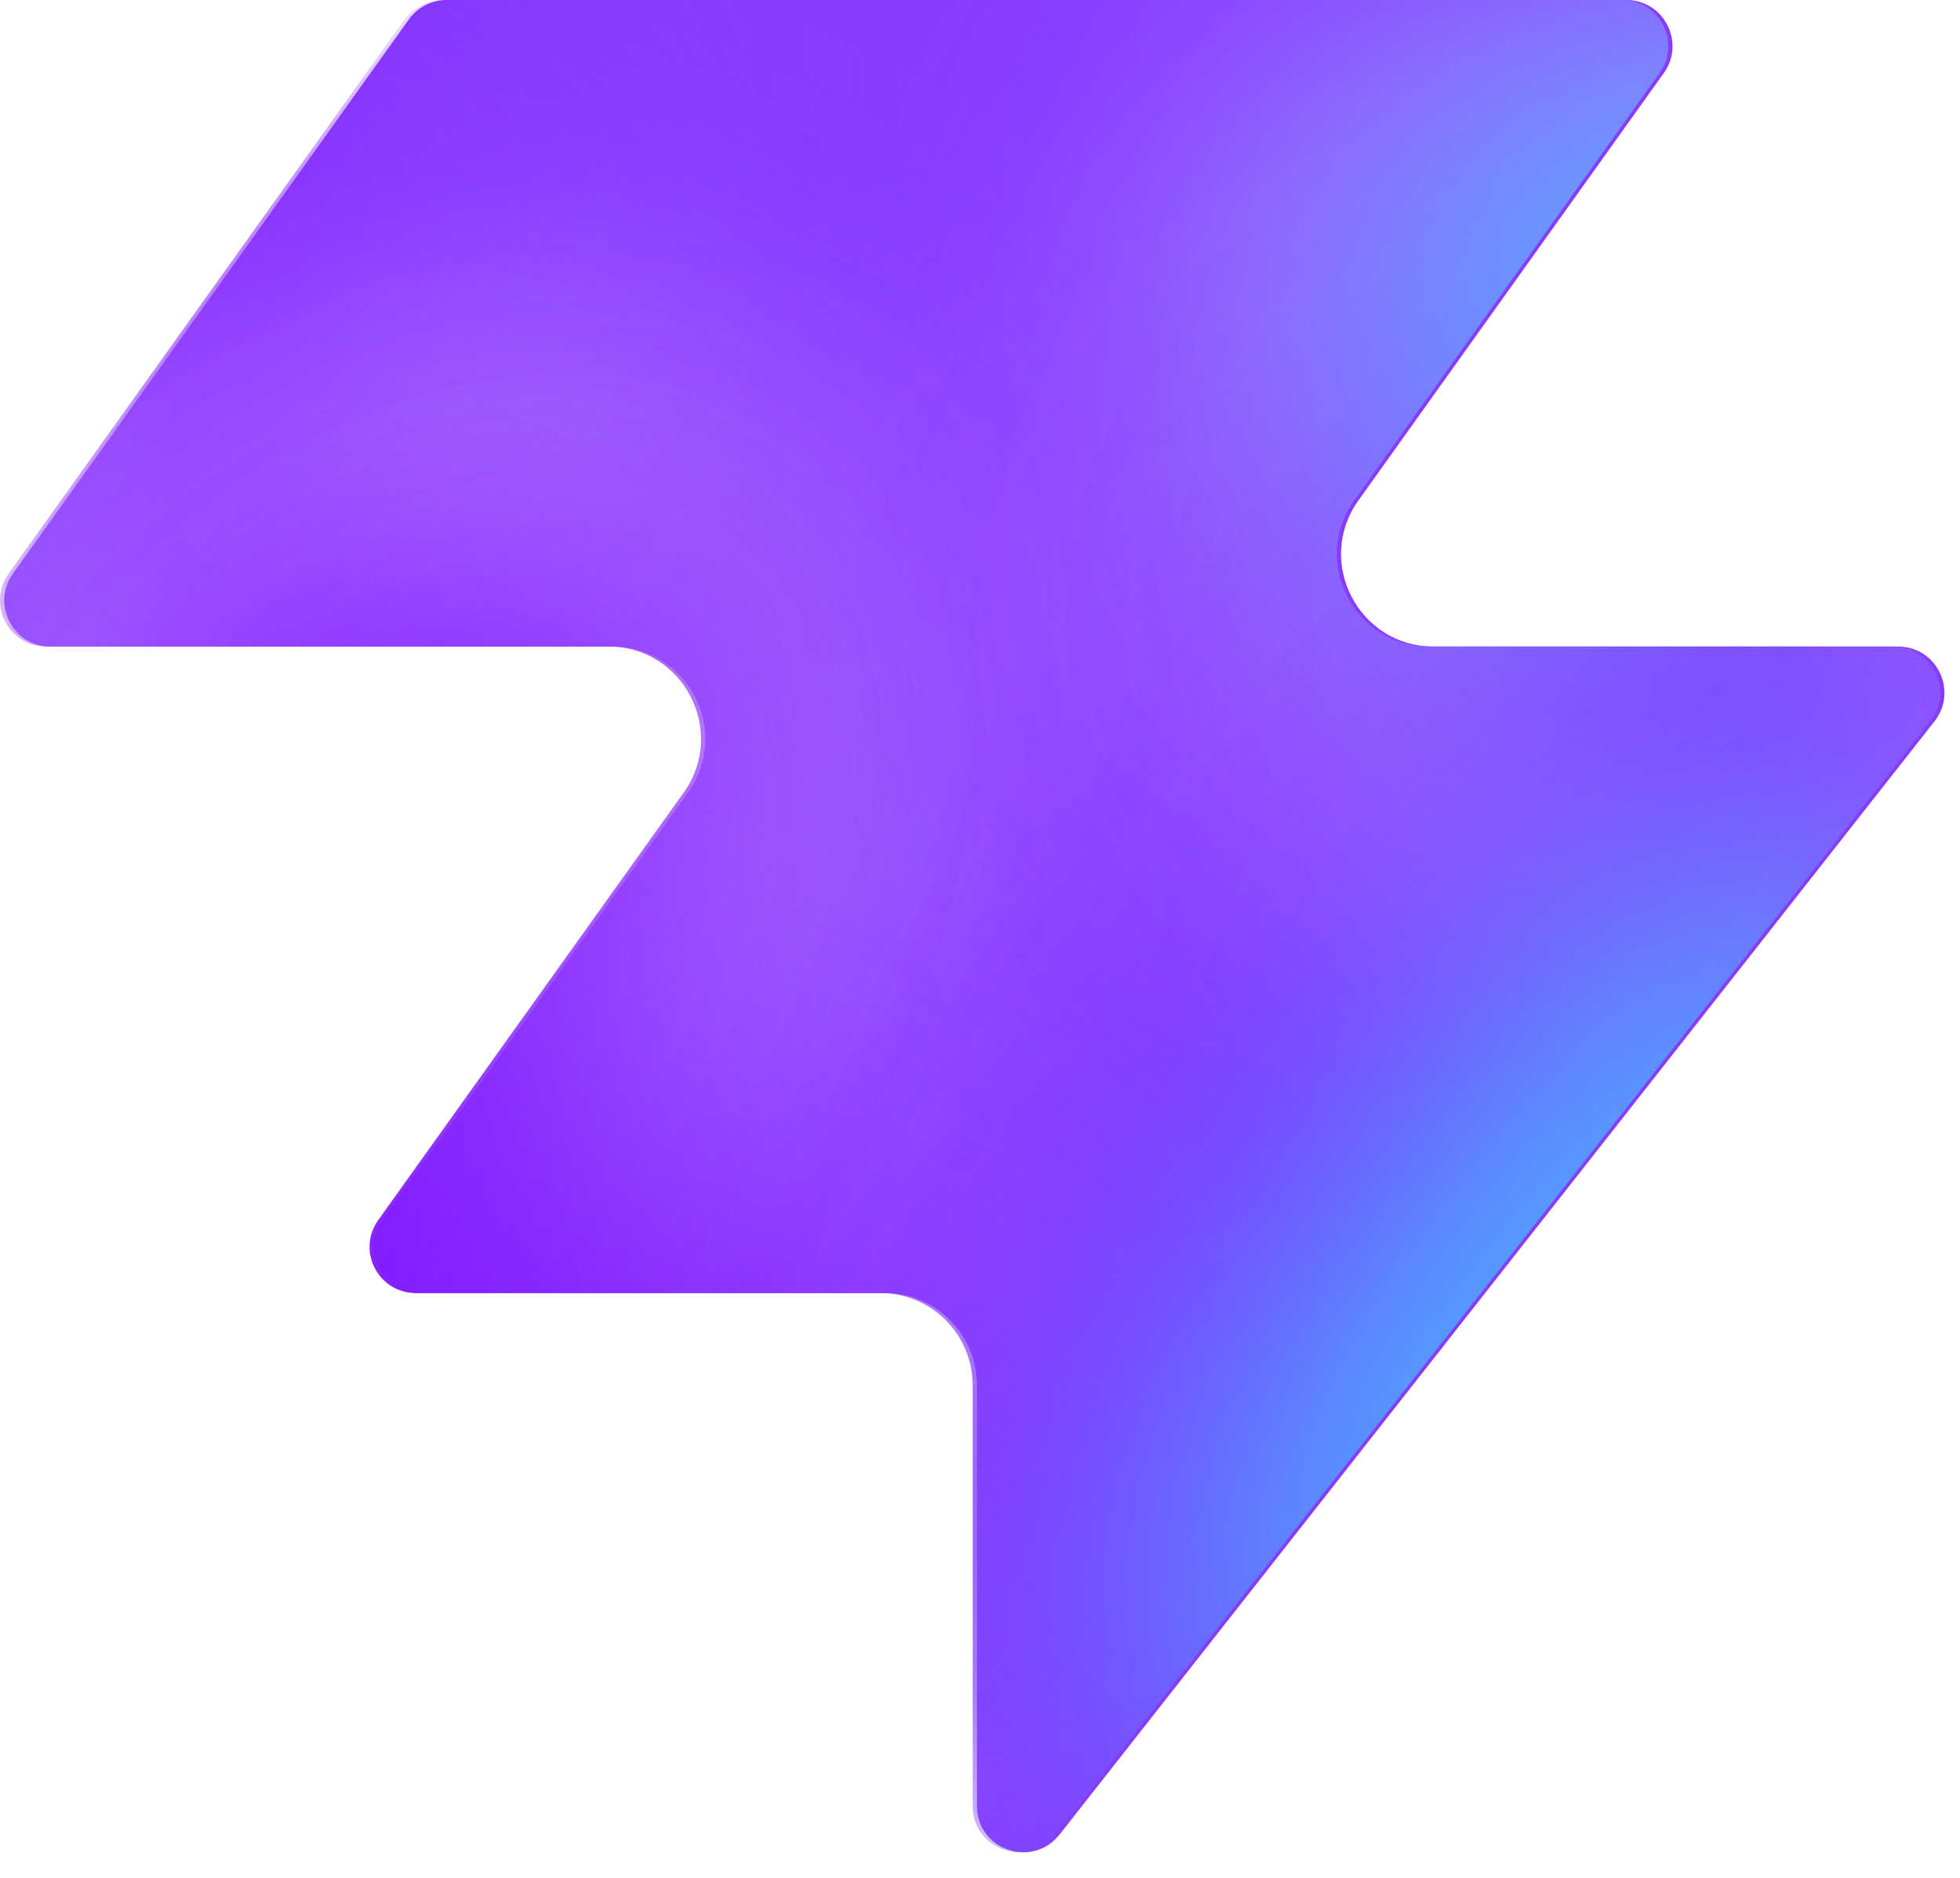
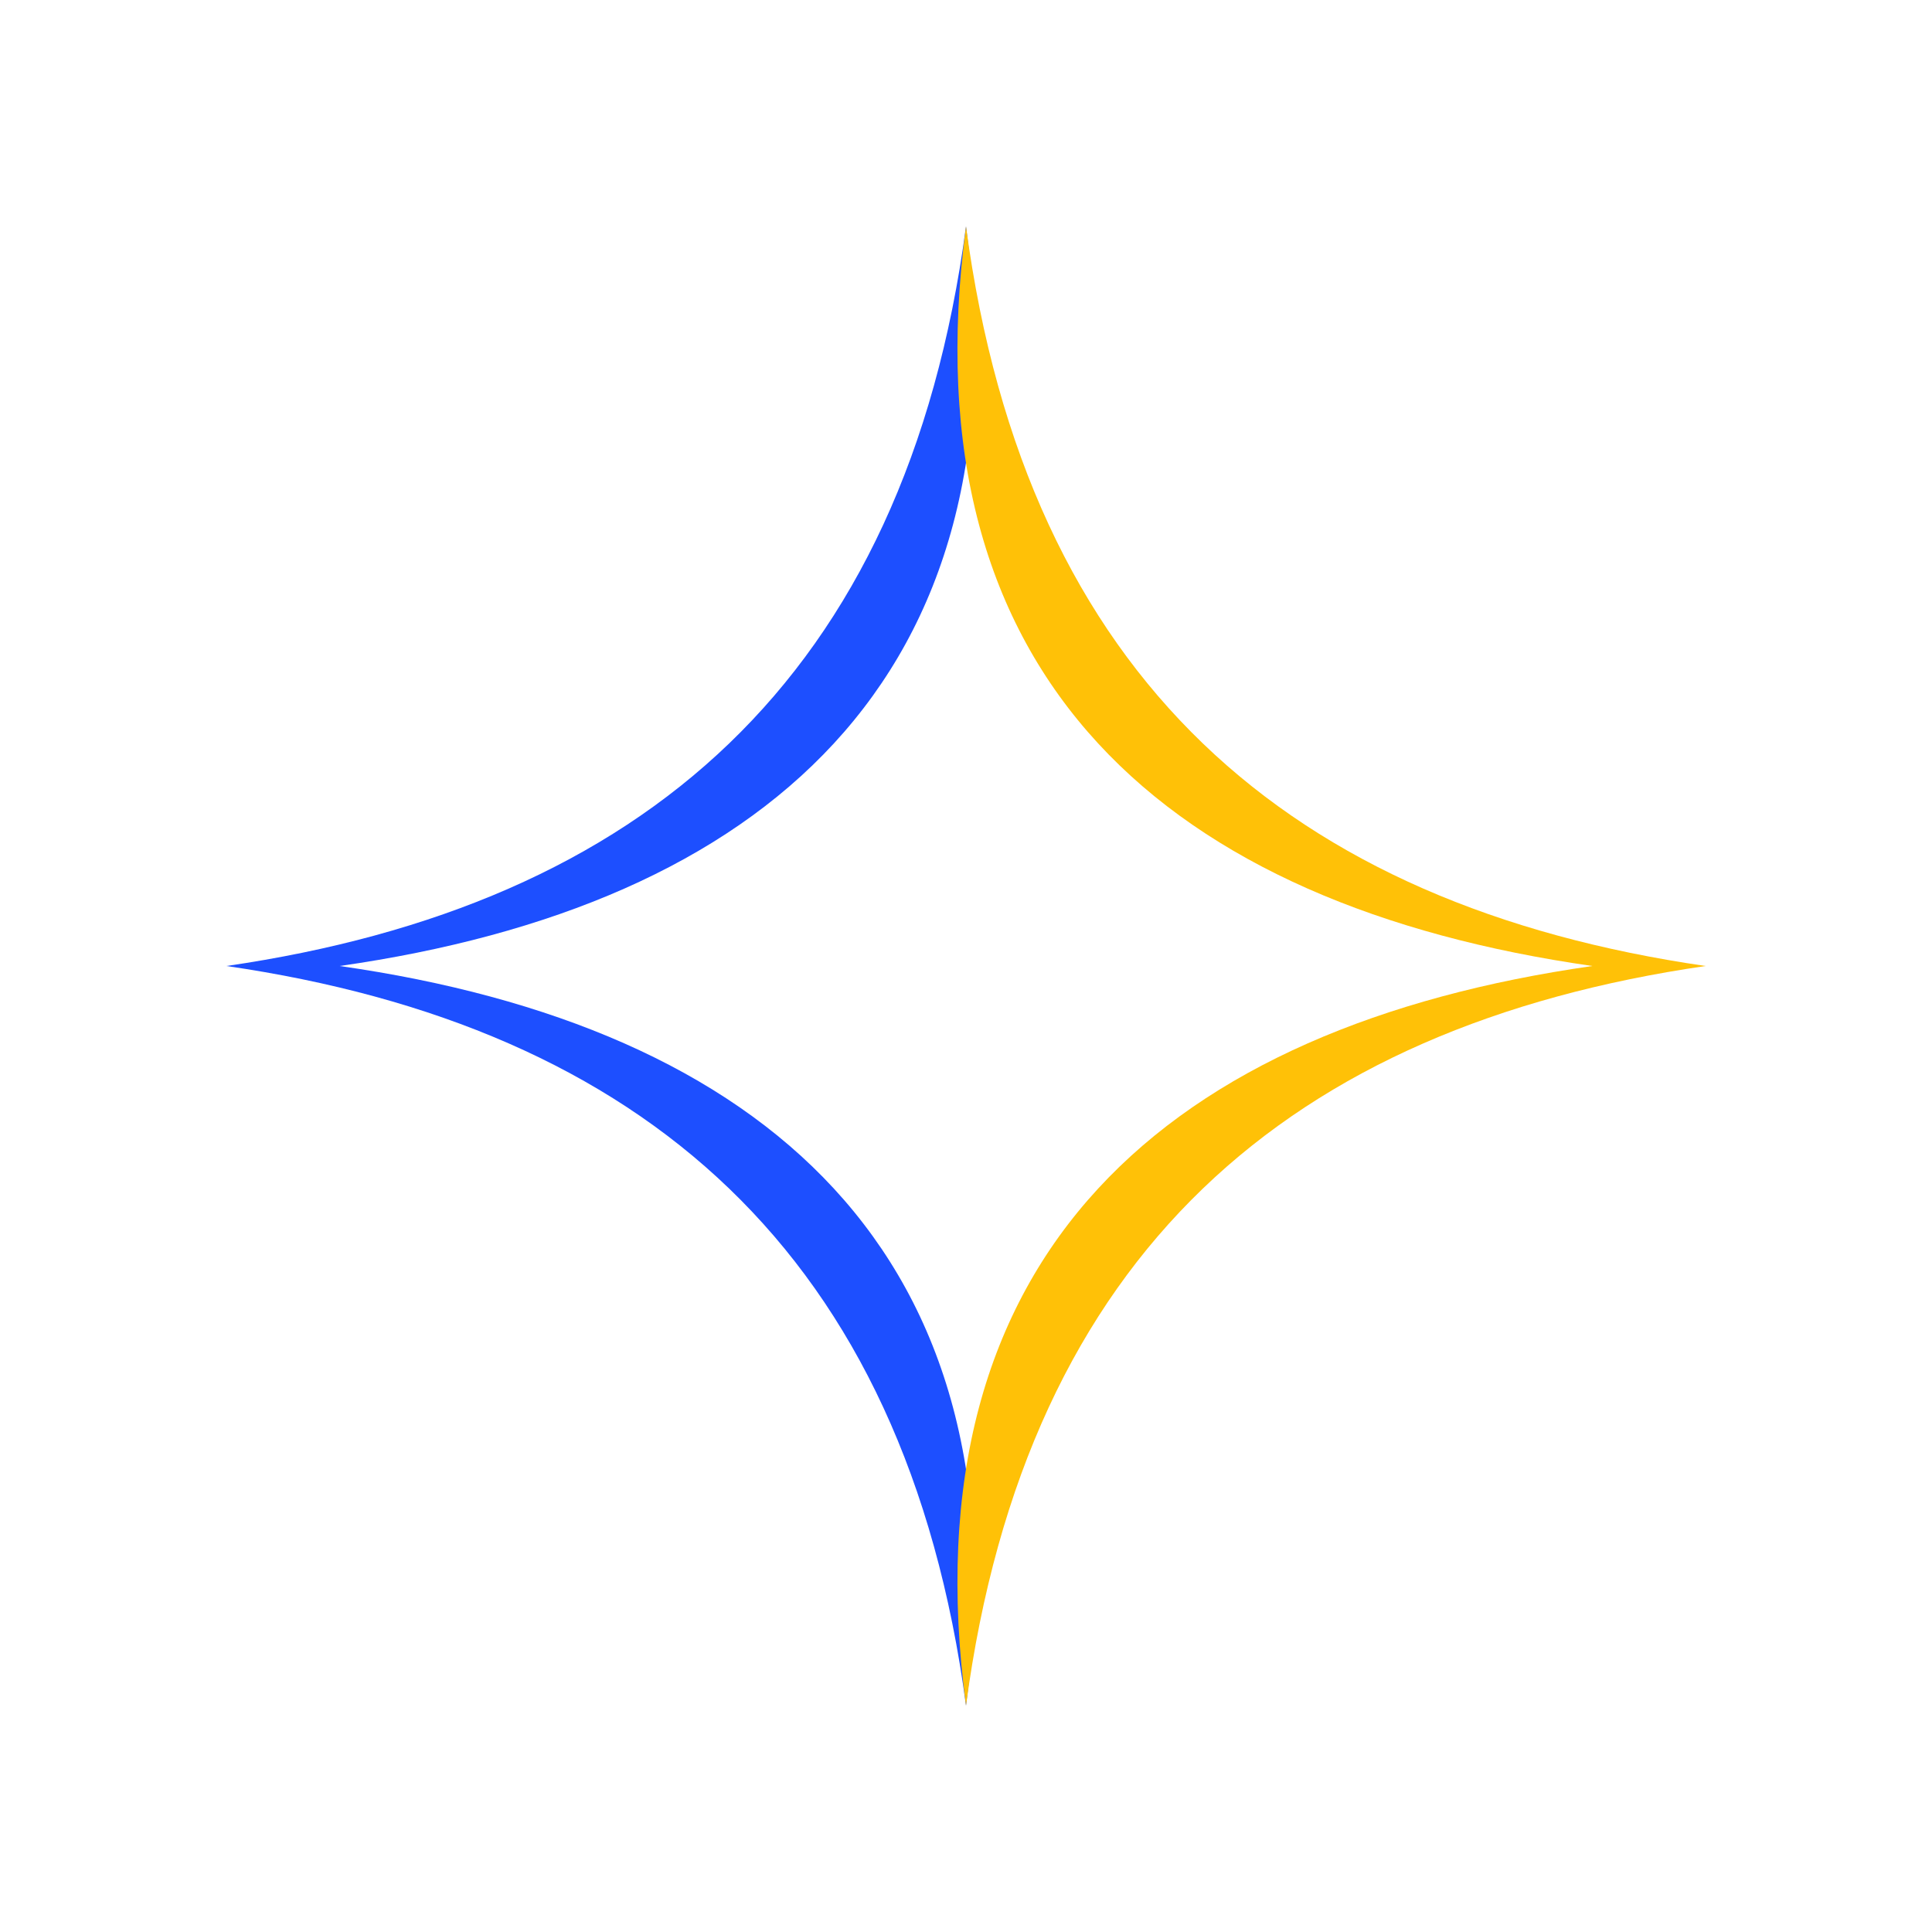
- <svg xmlns="http://www.w3.org/2000/svg" width="48" height="46" fill="none" viewBox="0 0 48 46">
-   <path fill="#863bff" d="M25.946 44.938c-.664.845-2.021.375-2.021-.698V33.937a2.26 2.26 0 0 0-2.262-2.262H10.287c-.92 0-1.456-1.04-.92-1.788l7.48-10.471c1.07-1.497 0-3.578-1.842-3.578H1.237c-.92 0-1.456-1.04-.92-1.788L10.013.474c.214-.297.556-.474.92-.474h28.894c.92 0 1.456 1.04.92 1.788l-7.48 10.471c-1.07 1.498 0 3.579 1.842 3.579h11.377c.943 0 1.473 1.088.89 1.83L25.947 44.94z" style="fill:#863bff;fill:color(display-p3 .525 .23 1);fill-opacity:1" />
-   <mask id="a" width="48" height="46" x="0" y="0" maskUnits="userSpaceOnUse" style="mask-type:alpha">
-     <path fill="#000" d="M25.842 44.938c-.664.844-2.021.375-2.021-.698V33.937a2.26 2.26 0 0 0-2.262-2.262H10.183c-.92 0-1.456-1.04-.92-1.788l7.48-10.471c1.07-1.498 0-3.579-1.842-3.579H1.133c-.92 0-1.456-1.04-.92-1.787L9.91.473c.214-.297.556-.474.92-.474h28.894c.92 0 1.456 1.04.92 1.788l-7.48 10.471c-1.07 1.498 0 3.578 1.842 3.578h11.377c.943 0 1.473 1.088.89 1.832L25.843 44.94z" style="fill:#000;fill-opacity:1" />
-   </mask>
-   <g mask="url(#a)">
-     <g filter="url(#b)">
-       <ellipse cx="5.508" cy="14.704" fill="#ede6ff" rx="5.508" ry="14.704" style="fill:#ede6ff;fill:color(display-p3 .927 .903 1);fill-opacity:1" transform="matrix(.00324 1 1 -.00324 -4.47 31.516)" />
-     </g>
-     <g filter="url(#c)">
-       <ellipse cx="10.399" cy="29.851" fill="#ede6ff" rx="10.399" ry="29.851" style="fill:#ede6ff;fill:color(display-p3 .927 .903 1);fill-opacity:1" transform="matrix(.00324 1 1 -.00324 -39.328 7.883)" />
-     </g>
-     <g filter="url(#d)">
-       <ellipse cx="5.508" cy="30.487" fill="#7e14ff" rx="5.508" ry="30.487" style="fill:#7e14ff;fill:color(display-p3 .492 .077 1);fill-opacity:1" transform="rotate(89.814 -25.913 -14.639)scale(1 -1)" />
-     </g>
-     <g filter="url(#e)">
-       <ellipse cx="5.508" cy="30.599" fill="#7e14ff" rx="5.508" ry="30.599" style="fill:#7e14ff;fill:color(display-p3 .492 .077 1);fill-opacity:1" transform="rotate(89.814 -32.644 -3.334)scale(1 -1)" />
-     </g>
-     <g filter="url(#f)">
-       <ellipse cx="5.508" cy="30.599" fill="#7e14ff" rx="5.508" ry="30.599" style="fill:#7e14ff;fill:color(display-p3 .492 .077 1);fill-opacity:1" transform="matrix(.00324 1 1 -.00324 -34.34 30.47)" />
-     </g>
-     <g filter="url(#g)">
-       <ellipse cx="14.072" cy="22.078" fill="#ede6ff" rx="14.072" ry="22.078" style="fill:#ede6ff;fill:color(display-p3 .927 .903 1);fill-opacity:1" transform="rotate(93.35 24.506 48.493)scale(-1 1)" />
-     </g>
-     <g filter="url(#h)">
-       <ellipse cx="3.47" cy="21.501" fill="#7e14ff" rx="3.47" ry="21.501" style="fill:#7e14ff;fill:color(display-p3 .492 .077 1);fill-opacity:1" transform="rotate(89.009 28.708 47.59)scale(-1 1)" />
-     </g>
-     <g filter="url(#i)">
-       <ellipse cx="3.47" cy="21.501" fill="#7e14ff" rx="3.47" ry="21.501" style="fill:#7e14ff;fill:color(display-p3 .492 .077 1);fill-opacity:1" transform="rotate(89.009 28.708 47.59)scale(-1 1)" />
-     </g>
-     <g filter="url(#j)">
-       <ellipse cx=".387" cy="8.972" fill="#7e14ff" rx="4.407" ry="29.108" style="fill:#7e14ff;fill:color(display-p3 .492 .077 1);fill-opacity:1" transform="rotate(39.51 .387 8.972)" />
-     </g>
-     <g filter="url(#k)">
-       <ellipse cx="47.523" cy="-6.092" fill="#7e14ff" rx="4.407" ry="29.108" style="fill:#7e14ff;fill:color(display-p3 .492 .077 1);fill-opacity:1" transform="rotate(37.892 47.523 -6.092)" />
-     </g>
-     <g filter="url(#l)">
-       <ellipse cx="41.412" cy="6.333" fill="#47bfff" rx="5.971" ry="9.665" style="fill:#47bfff;fill:color(display-p3 .28 .748 1);fill-opacity:1" transform="rotate(37.892 41.412 6.333)" />
-     </g>
-     <g filter="url(#m)">
-       <ellipse cx="-1.879" cy="38.332" fill="#7e14ff" rx="4.407" ry="29.108" style="fill:#7e14ff;fill:color(display-p3 .492 .077 1);fill-opacity:1" transform="rotate(37.892 -1.88 38.332)" />
-     </g>
-     <g filter="url(#n)">
-       <ellipse cx="-1.879" cy="38.332" fill="#7e14ff" rx="4.407" ry="29.108" style="fill:#7e14ff;fill:color(display-p3 .492 .077 1);fill-opacity:1" transform="rotate(37.892 -1.88 38.332)" />
-     </g>
-     <g filter="url(#o)">
-       <ellipse cx="35.651" cy="29.907" fill="#7e14ff" rx="4.407" ry="29.108" style="fill:#7e14ff;fill:color(display-p3 .492 .077 1);fill-opacity:1" transform="rotate(37.892 35.651 29.907)" />
-     </g>
-     <g filter="url(#p)">
-       <ellipse cx="38.418" cy="32.4" fill="#47bfff" rx="5.971" ry="15.297" style="fill:#47bfff;fill:color(display-p3 .28 .748 1);fill-opacity:1" transform="rotate(37.892 38.418 32.4)" />
-     </g>
-   </g>
-   <defs>
-     <filter id="b" width="60.045" height="41.654" x="-19.77" y="16.149" color-interpolation-filters="sRGB" filterUnits="userSpaceOnUse">
-       <feFlood flood-opacity="0" result="BackgroundImageFix" />
-       <feBlend in="SourceGraphic" in2="BackgroundImageFix" result="shape" />
-       <feGaussianBlur result="effect1_foregroundBlur_2002_17158" stdDeviation="7.659" />
-     </filter>
-     <filter id="c" width="90.34" height="51.437" x="-54.613" y="-7.533" color-interpolation-filters="sRGB" filterUnits="userSpaceOnUse">
-       <feFlood flood-opacity="0" result="BackgroundImageFix" />
-       <feBlend in="SourceGraphic" in2="BackgroundImageFix" result="shape" />
-       <feGaussianBlur result="effect1_foregroundBlur_2002_17158" stdDeviation="7.659" />
-     </filter>
-     <filter id="d" width="79.355" height="29.4" x="-49.64" y="2.03" color-interpolation-filters="sRGB" filterUnits="userSpaceOnUse">
-       <feFlood flood-opacity="0" result="BackgroundImageFix" />
-       <feBlend in="SourceGraphic" in2="BackgroundImageFix" result="shape" />
-       <feGaussianBlur result="effect1_foregroundBlur_2002_17158" stdDeviation="4.596" />
-     </filter>
-     <filter id="e" width="79.579" height="29.4" x="-45.045" y="20.029" color-interpolation-filters="sRGB" filterUnits="userSpaceOnUse">
-       <feFlood flood-opacity="0" result="BackgroundImageFix" />
-       <feBlend in="SourceGraphic" in2="BackgroundImageFix" result="shape" />
-       <feGaussianBlur result="effect1_foregroundBlur_2002_17158" stdDeviation="4.596" />
-     </filter>
-     <filter id="f" width="79.579" height="29.4" x="-43.513" y="21.178" color-interpolation-filters="sRGB" filterUnits="userSpaceOnUse">
-       <feFlood flood-opacity="0" result="BackgroundImageFix" />
-       <feBlend in="SourceGraphic" in2="BackgroundImageFix" result="shape" />
-       <feGaussianBlur result="effect1_foregroundBlur_2002_17158" stdDeviation="4.596" />
-     </filter>
-     <filter id="g" width="74.749" height="58.852" x="15.756" y="-17.901" color-interpolation-filters="sRGB" filterUnits="userSpaceOnUse">
-       <feFlood flood-opacity="0" result="BackgroundImageFix" />
-       <feBlend in="SourceGraphic" in2="BackgroundImageFix" result="shape" />
-       <feGaussianBlur result="effect1_foregroundBlur_2002_17158" stdDeviation="7.659" />
-     </filter>
-     <filter id="h" width="61.377" height="25.362" x="23.548" y="2.284" color-interpolation-filters="sRGB" filterUnits="userSpaceOnUse">
-       <feFlood flood-opacity="0" result="BackgroundImageFix" />
-       <feBlend in="SourceGraphic" in2="BackgroundImageFix" result="shape" />
-       <feGaussianBlur result="effect1_foregroundBlur_2002_17158" stdDeviation="4.596" />
-     </filter>
-     <filter id="i" width="61.377" height="25.362" x="23.548" y="2.284" color-interpolation-filters="sRGB" filterUnits="userSpaceOnUse">
-       <feFlood flood-opacity="0" result="BackgroundImageFix" />
-       <feBlend in="SourceGraphic" in2="BackgroundImageFix" result="shape" />
-       <feGaussianBlur result="effect1_foregroundBlur_2002_17158" stdDeviation="4.596" />
-     </filter>
-     <filter id="j" width="56.045" height="63.649" x="-27.636" y="-22.853" color-interpolation-filters="sRGB" filterUnits="userSpaceOnUse">
-       <feFlood flood-opacity="0" result="BackgroundImageFix" />
-       <feBlend in="SourceGraphic" in2="BackgroundImageFix" result="shape" />
-       <feGaussianBlur result="effect1_foregroundBlur_2002_17158" stdDeviation="4.596" />
-     </filter>
-     <filter id="k" width="54.814" height="64.646" x="20.116" y="-38.415" color-interpolation-filters="sRGB" filterUnits="userSpaceOnUse">
-       <feFlood flood-opacity="0" result="BackgroundImageFix" />
-       <feBlend in="SourceGraphic" in2="BackgroundImageFix" result="shape" />
-       <feGaussianBlur result="effect1_foregroundBlur_2002_17158" stdDeviation="4.596" />
-     </filter>
-     <filter id="l" width="33.541" height="35.313" x="24.641" y="-11.323" color-interpolation-filters="sRGB" filterUnits="userSpaceOnUse">
-       <feFlood flood-opacity="0" result="BackgroundImageFix" />
-       <feBlend in="SourceGraphic" in2="BackgroundImageFix" result="shape" />
-       <feGaussianBlur result="effect1_foregroundBlur_2002_17158" stdDeviation="4.596" />
-     </filter>
-     <filter id="m" width="54.814" height="64.646" x="-29.286" y="6.009" color-interpolation-filters="sRGB" filterUnits="userSpaceOnUse">
-       <feFlood flood-opacity="0" result="BackgroundImageFix" />
-       <feBlend in="SourceGraphic" in2="BackgroundImageFix" result="shape" />
-       <feGaussianBlur result="effect1_foregroundBlur_2002_17158" stdDeviation="4.596" />
-     </filter>
-     <filter id="n" width="54.814" height="64.646" x="-29.286" y="6.009" color-interpolation-filters="sRGB" filterUnits="userSpaceOnUse">
-       <feFlood flood-opacity="0" result="BackgroundImageFix" />
-       <feBlend in="SourceGraphic" in2="BackgroundImageFix" result="shape" />
-       <feGaussianBlur result="effect1_foregroundBlur_2002_17158" stdDeviation="4.596" />
-     </filter>
-     <filter id="o" width="54.814" height="64.646" x="8.244" y="-2.416" color-interpolation-filters="sRGB" filterUnits="userSpaceOnUse">
-       <feFlood flood-opacity="0" result="BackgroundImageFix" />
-       <feBlend in="SourceGraphic" in2="BackgroundImageFix" result="shape" />
-       <feGaussianBlur result="effect1_foregroundBlur_2002_17158" stdDeviation="4.596" />
-     </filter>
-     <filter id="p" width="39.409" height="43.623" x="18.713" y="10.588" color-interpolation-filters="sRGB" filterUnits="userSpaceOnUse">
-       <feFlood flood-opacity="0" result="BackgroundImageFix" />
-       <feBlend in="SourceGraphic" in2="BackgroundImageFix" result="shape" />
-       <feGaussianBlur result="effect1_foregroundBlur_2002_17158" stdDeviation="4.596" />
-     </filter>
-   </defs>
+ <svg xmlns="http://www.w3.org/2000/svg" width="512" height="512" viewBox="0 0 512 512" fill="none">
+   <path d="M256 60            C240 180,170 240,60 256            C170 272,240 332,256 452            C272 332,202 272,90 256            C202 240,272 180,256 60Z" fill="#1D4FFF" />
+   <path d="M256 60            C272 180,342 240,452 256            C342 272,272 332,256 452            C240 332,310 272,422 256            C310 240,240 180,256 60Z" fill="#FFC107" />
</svg>
